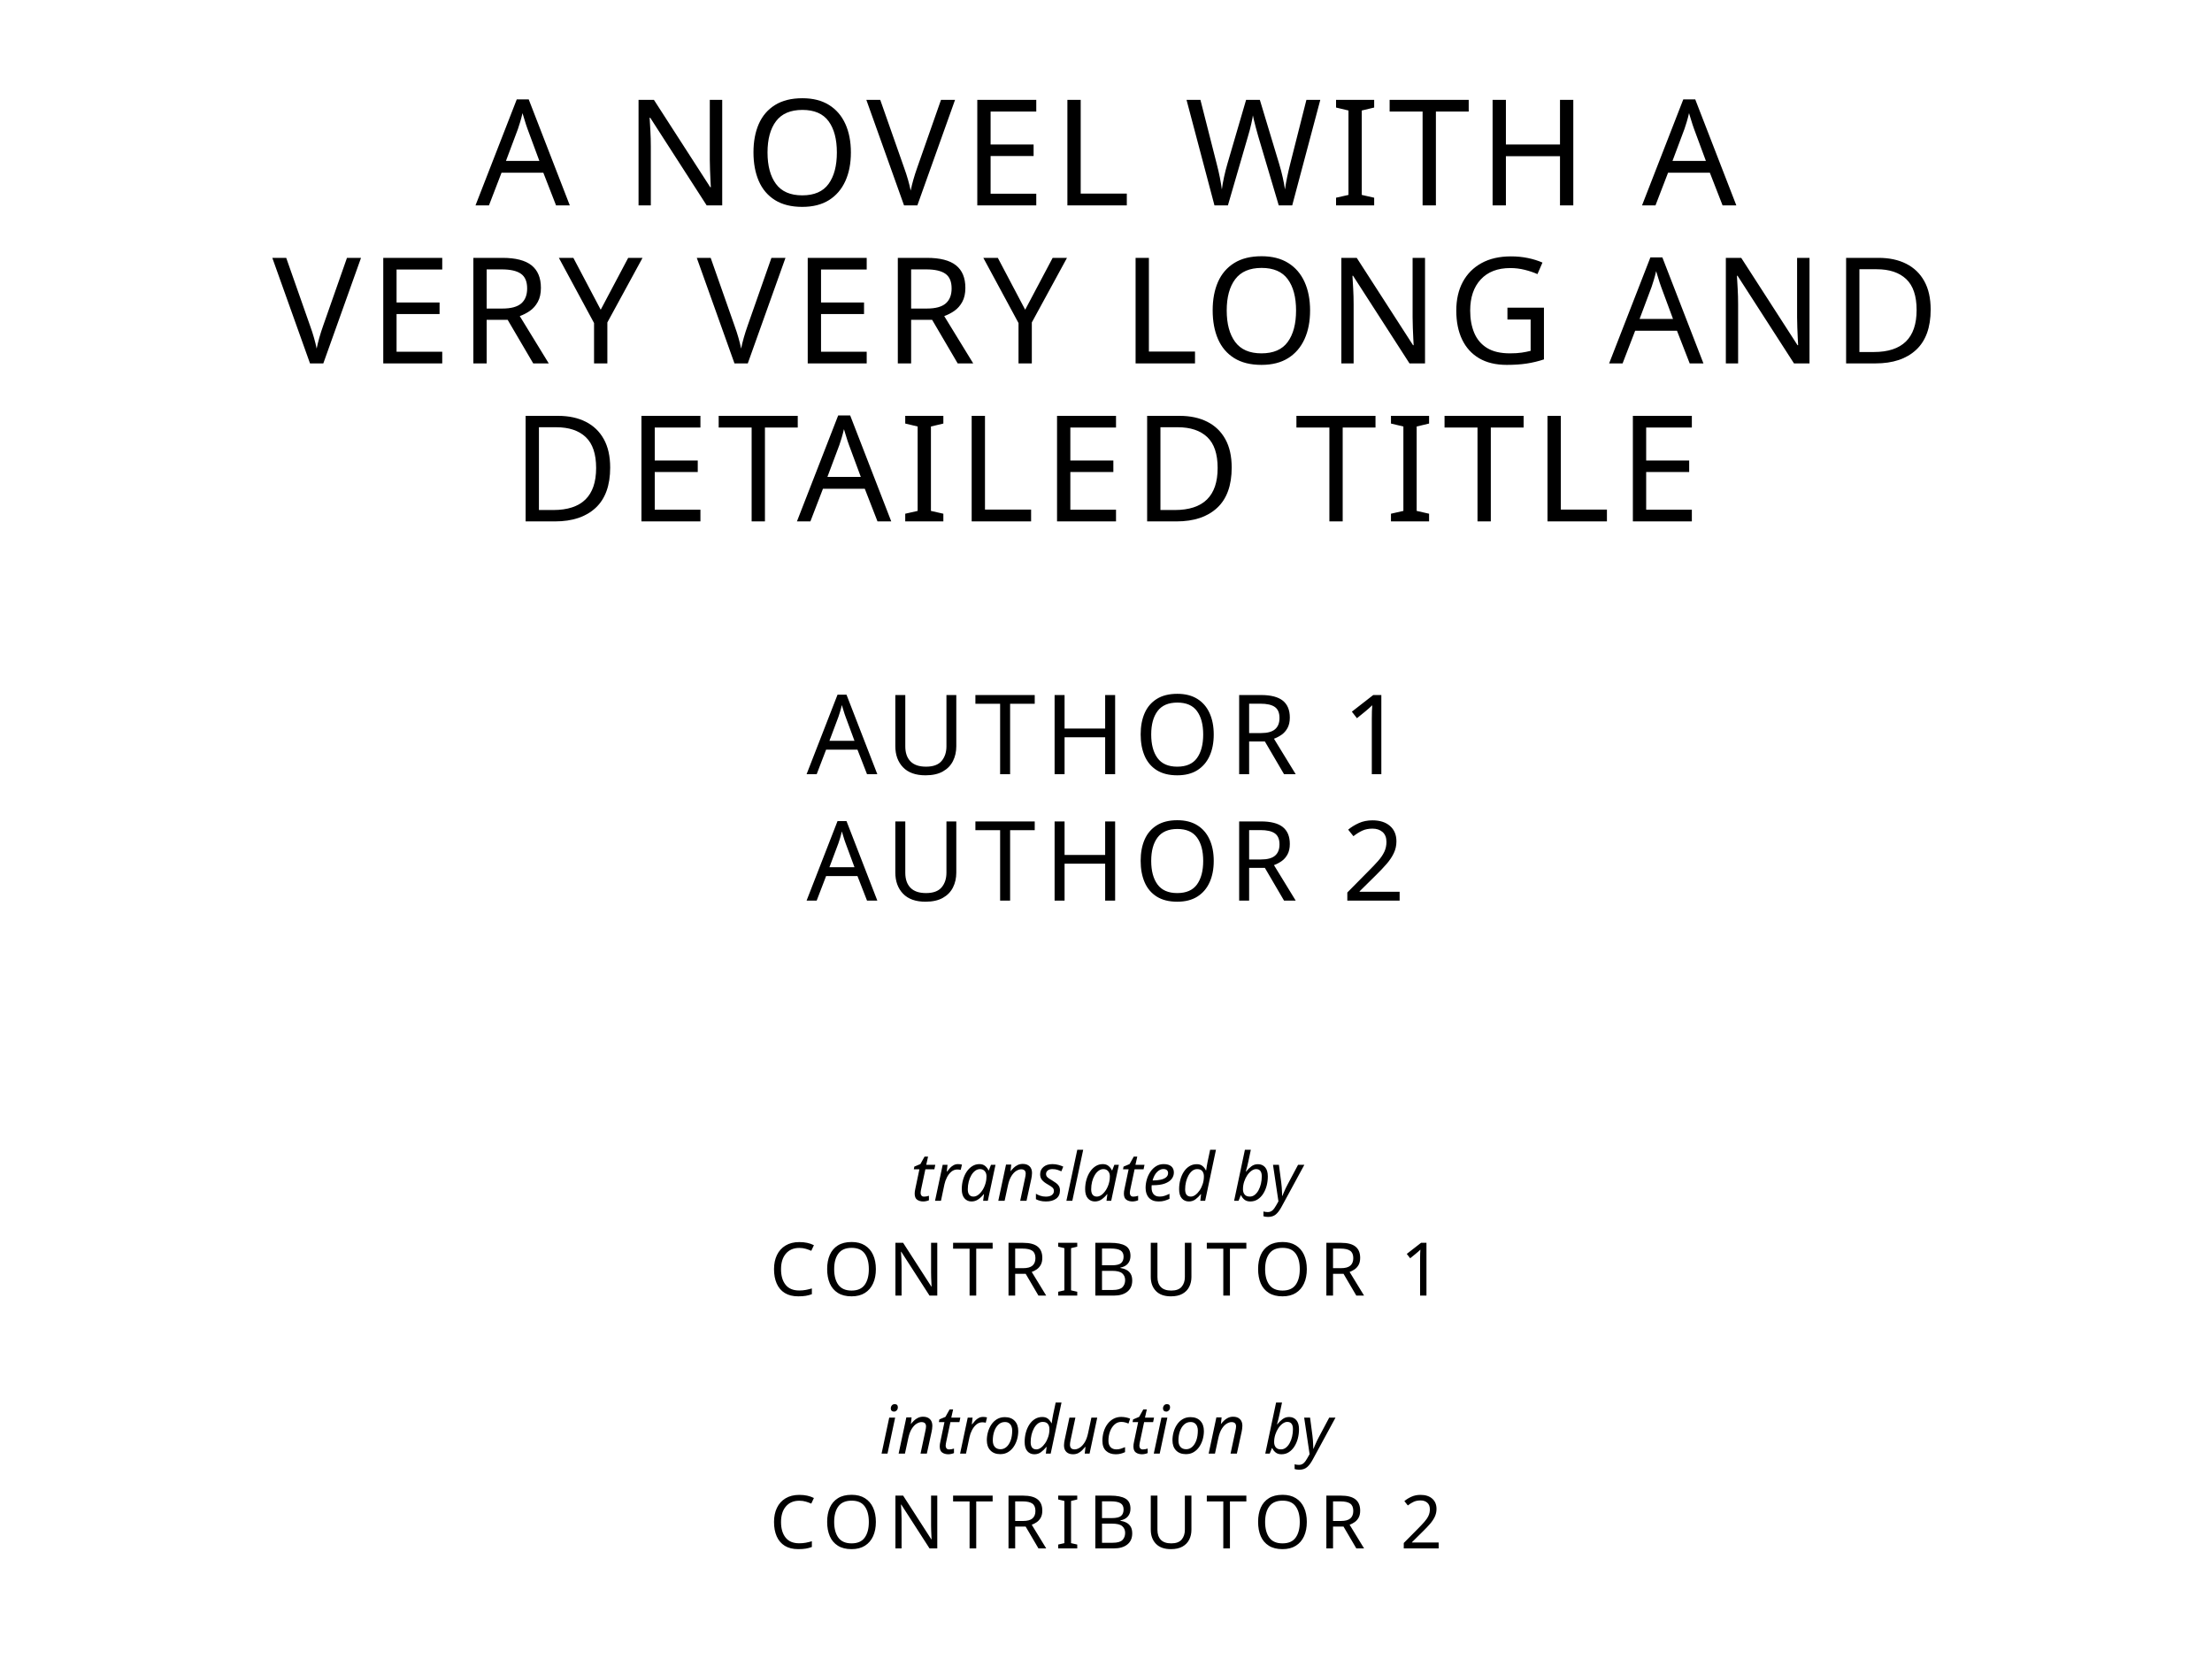
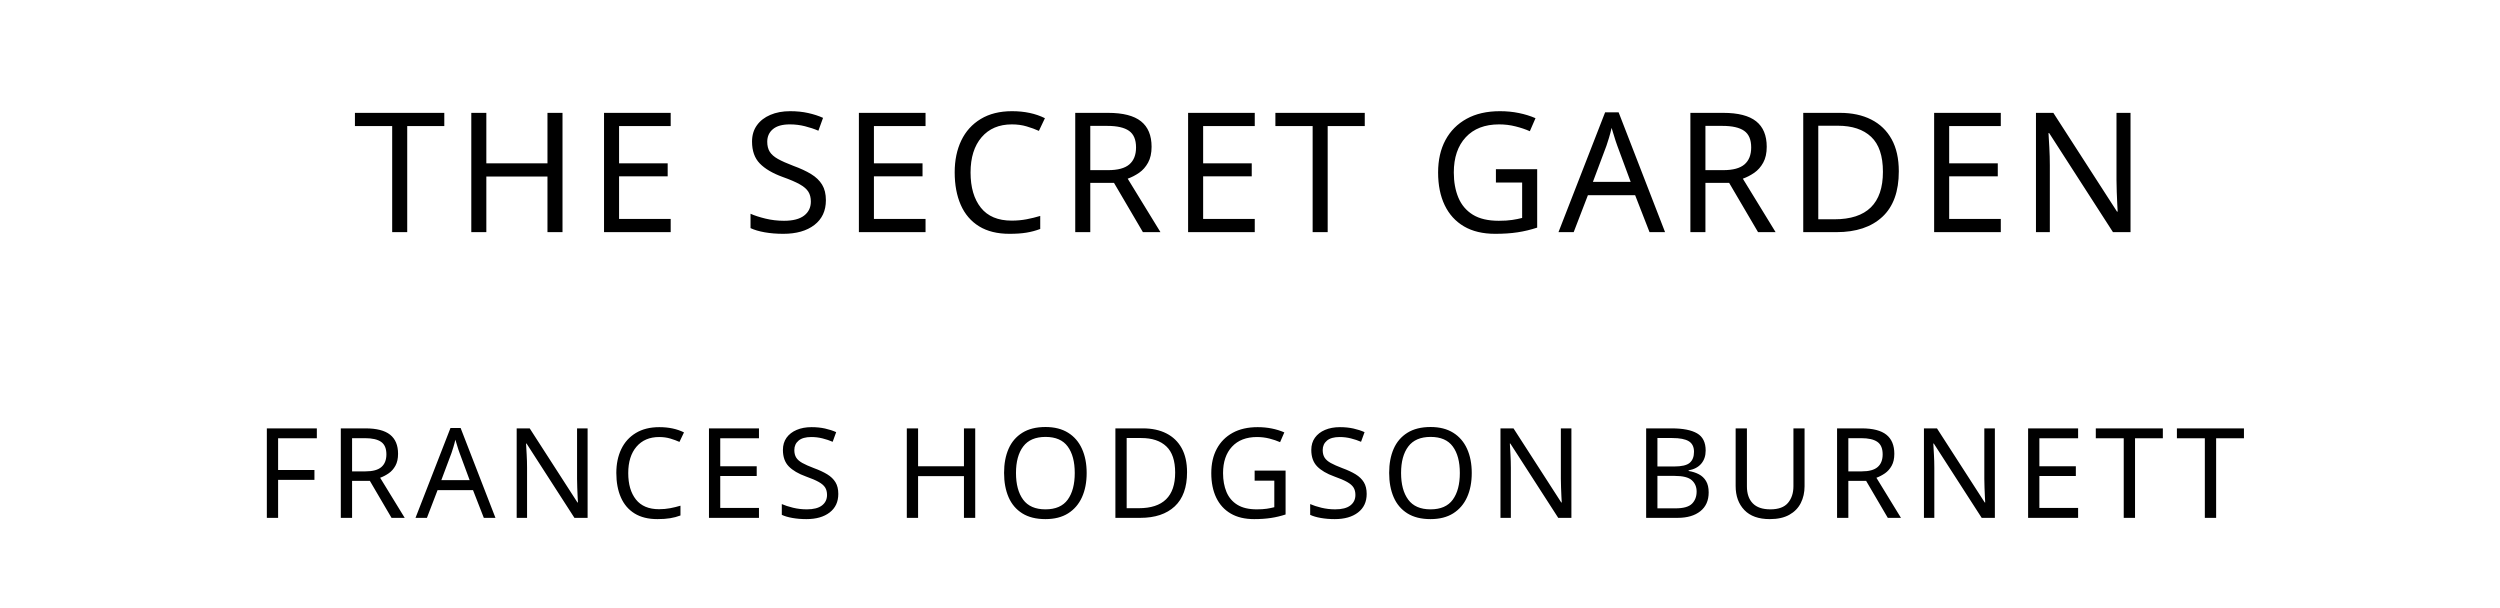
- <svg xmlns="http://www.w3.org/2000/svg" version="1.1" viewBox="0 0 1400 1050">
-   <text style="fill:#000;font-family:League Spartan;font-size:93.567px;letter-spacing:5px" text-anchor="middle" x="700" y="130">A NOVEL WITH A</text>
-   <text style="fill:#000;font-family:League Spartan;font-size:93.567px;letter-spacing:5px" text-anchor="middle" x="700" y="230">VERY VERY LONG AND</text>
-   <text style="fill:#000;font-family:League Spartan;font-size:93.567px;letter-spacing:5px" text-anchor="middle" x="700" y="330">DETAILED TITLE</text>
-   <text style="fill:#000;font-family:League Spartan;font-size:70.175px;letter-spacing:5px" text-anchor="middle" x="700" y="490">AUTHOR 1</text>
-   <text style="fill:#000;font-family:League Spartan;font-size:70.175px;letter-spacing:5px" text-anchor="middle" x="700" y="570">AUTHOR 2</text>
-   <text style="fill:#000;font-family:OFL Sorts Mill Goudy;font-size:42.508px;font-style:italic" text-anchor="middle" x="700" y="760">translated by</text>
-   <text style="fill:#000;font-family:League Spartan;font-size:46.784px;letter-spacing:5px" text-anchor="middle" x="700" y="820">CONTRIBUTOR 1</text>
-   <text style="fill:#000;font-family:OFL Sorts Mill Goudy;font-size:42.508px;font-style:italic" text-anchor="middle" x="700" y="920">introduction by</text>
-   <text style="fill:#000;font-family:League Spartan;font-size:46.784px;letter-spacing:5px" text-anchor="middle" x="700" y="980">CONTRIBUTOR 2</text>
+ <svg xmlns="http://www.w3.org/2000/svg" version="1.1" viewBox="0 0 1400 340">
+   <text style="fill:#000;font-family:League Spartan;font-size:93.567px;letter-spacing:5px" text-anchor="middle" x="700" y="130">THE SECRET GARDEN</text>
+   <text style="fill:#000;font-family:League Spartan;font-size:70.175px;letter-spacing:5px" text-anchor="middle" x="700" y="290">FRANCES HODGSON BURNETT</text>
</svg>
